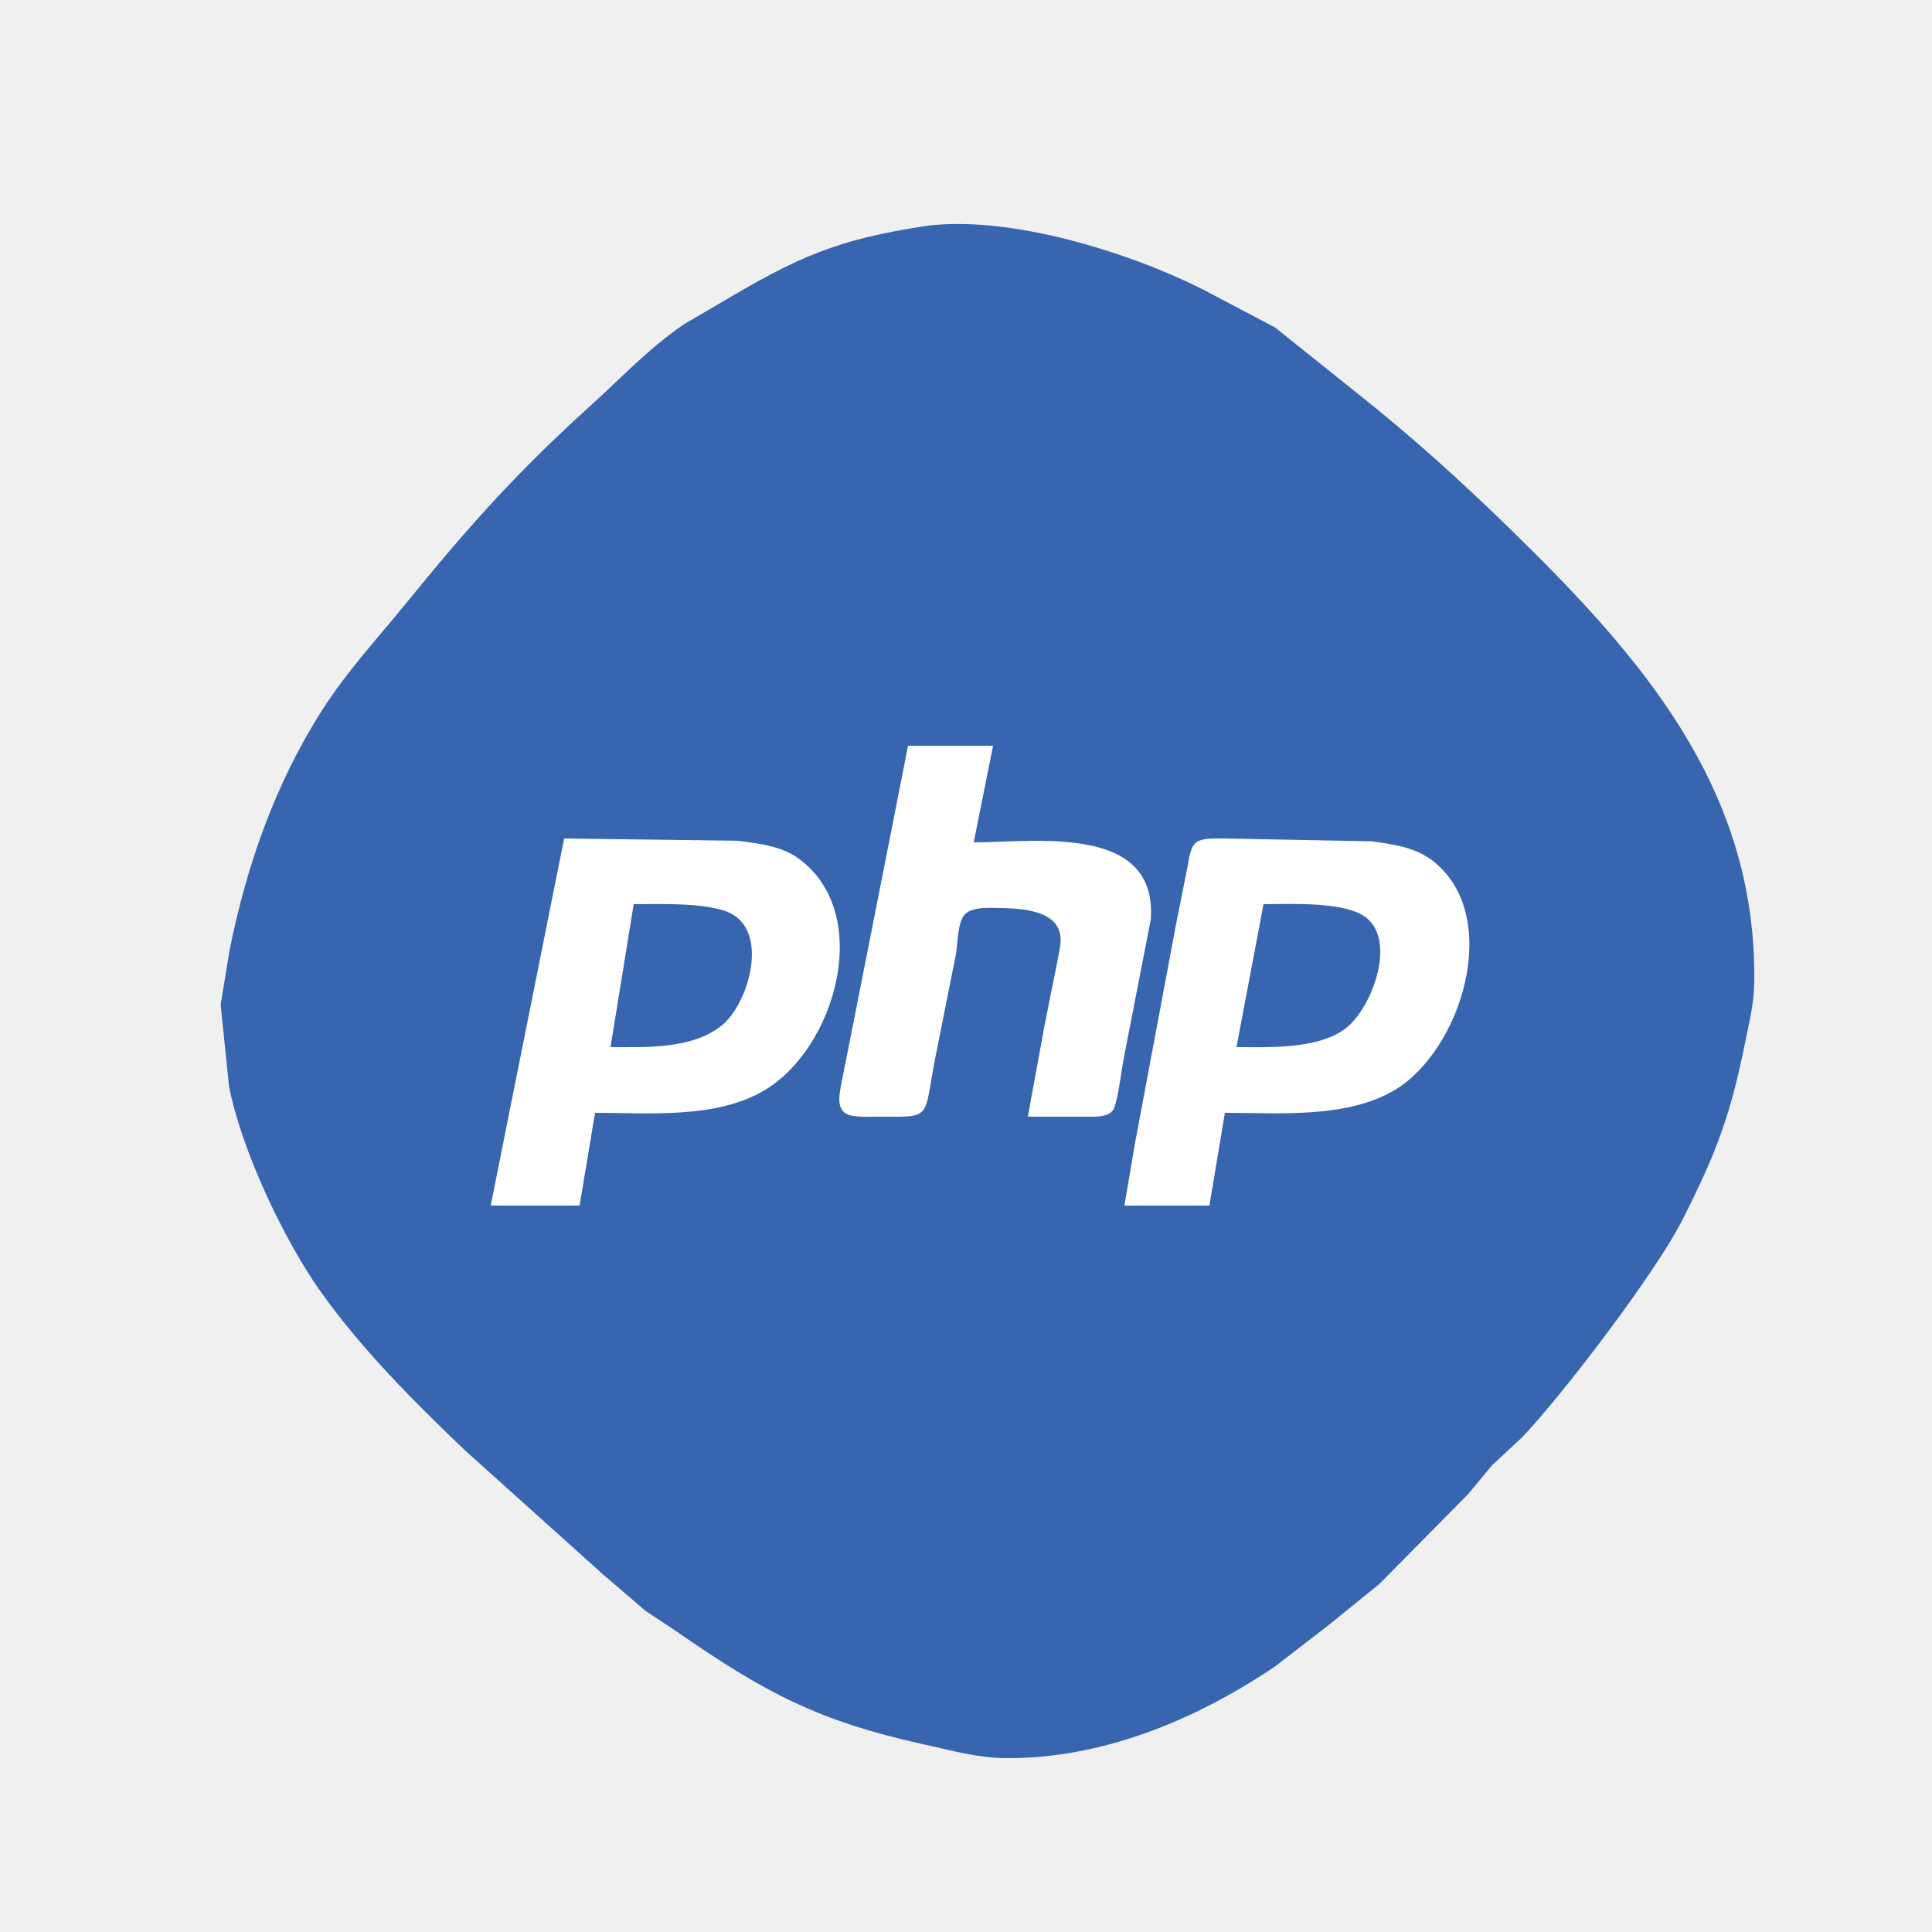
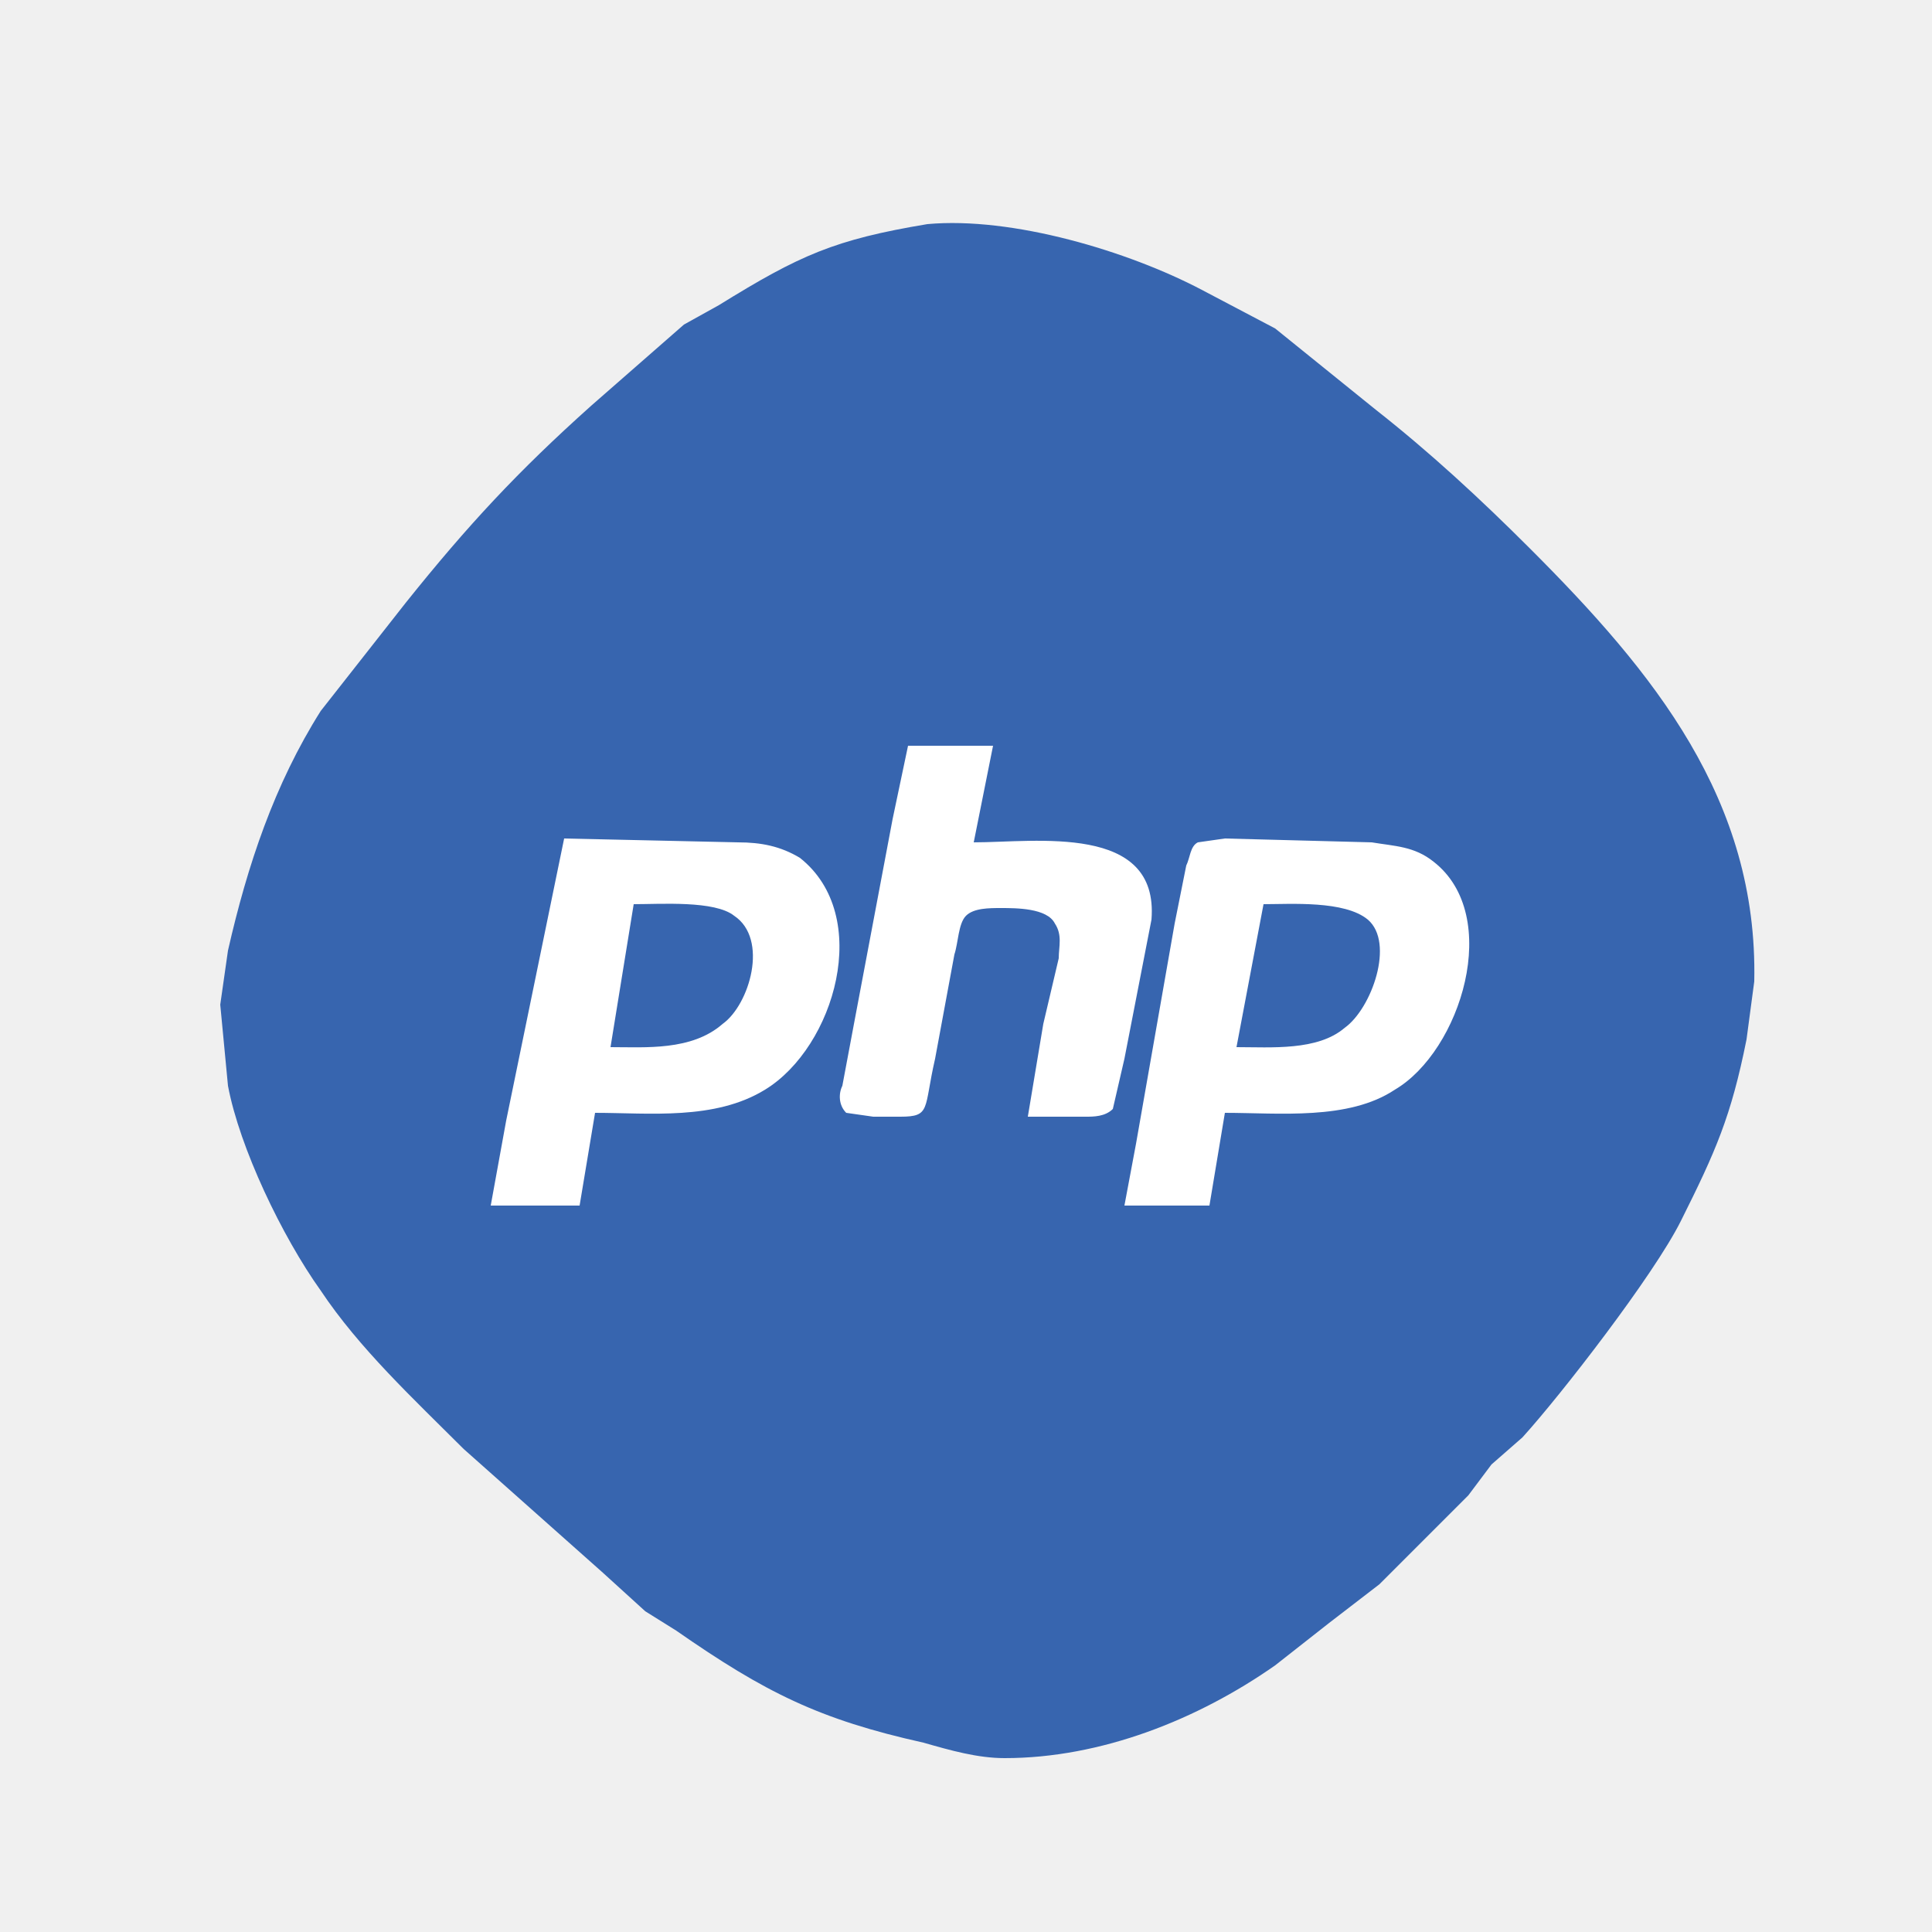
- <svg xmlns="http://www.w3.org/2000/svg" width="1.667in" height="1.667in" viewBox="0 0 500 500">
-   <circle cx="250" cy="250" r="150" fill="white" />
-   <path id="Seleção" fill="#3765af" d="M 240.00,58.42            C 216.32,62.00 206.51,66.48 186.00,78.66              186.00,78.66 177.00,83.92 177.00,83.92              167.50,90.50 161.35,97.28 153.00,104.83              133.85,122.15 121.40,136.07 105.20,156.00              97.64,165.29 89.71,173.82 83.23,184.00              71.20,202.90 63.77,224.13 59.40,246.00              59.40,246.00 57.10,260.00 57.10,260.00              57.10,260.00 59.26,281.00 59.26,281.00              62.24,296.98 73.28,320.46 82.60,333.72              93.14,348.72 106.81,362.40 120.00,375.04              120.00,375.04 156.00,407.40 156.00,407.40              156.00,407.40 167.09,416.91 167.09,416.91              167.09,416.91 175.00,422.15 175.00,422.15              197.86,438.02 211.66,445.39 239.00,451.42              245.90,452.95 252.90,454.92 260.00,455.00              285.06,455.28 309.52,445.10 330.00,431.26              330.00,431.26 344.00,420.45 344.00,420.45              344.00,420.45 357.00,409.91 357.00,409.91              357.00,409.91 379.91,386.72 379.91,386.72              379.91,386.72 386.18,379.17 386.18,379.17              386.18,379.17 393.91,371.99 393.91,371.99              404.42,360.96 428.38,329.51 435.24,316.00              444.28,298.24 447.89,288.57 451.80,269.00              452.89,263.54 453.93,259.66 454.00,254.00              454.55,206.71 428.00,173.77 396.00,142.00              382.80,128.89 370.40,117.37 356.00,105.58              356.00,105.58 329.99,84.75 329.99,84.75              329.99,84.75 311.00,74.75 311.00,74.75              291.77,65.14 261.58,55.79 240.00,58.42 Z            M 257.00,193.00            C 257.00,193.00 252.00,218.00 252.00,218.00              267.81,218.00 299.62,213.07 297.82,238.00              297.82,238.00 290.80,274.00 290.80,274.00              290.31,276.53 289.20,285.90 287.98,287.40              286.48,289.26 283.16,288.98 281.00,289.00              281.00,289.00 266.00,289.00 266.00,289.00              266.00,289.00 270.40,265.00 270.40,265.00              270.40,265.00 273.80,248.00 273.80,248.00              274.38,244.99 275.22,241.94 273.25,239.23              270.52,235.46 263.29,235.05 259.00,235.00              256.33,234.97 251.72,234.58 249.74,236.60              247.78,238.60 247.89,244.12 247.39,247.00              247.39,247.00 242.00,274.00 242.00,274.00              239.42,287.10 240.88,288.86 233.00,289.00              233.00,289.00 226.00,289.00 226.00,289.00              224.02,289.00 220.17,289.23 218.60,287.98              216.59,286.38 217.25,283.17 217.62,281.00              217.62,281.00 220.80,265.00 220.80,265.00              220.80,265.00 231.26,212.00 231.26,212.00              231.26,212.00 235.00,193.00 235.00,193.00              235.00,193.00 257.00,193.00 257.00,193.00 Z            M 154.00,288.00            C 154.00,288.00 150.00,312.00 150.00,312.00              150.00,312.00 127.00,312.00 127.00,312.00              127.00,312.00 131.39,290.00 131.39,290.00              131.39,290.00 146.00,217.00 146.00,217.00              146.00,217.00 191.00,217.58 191.00,217.58              196.61,218.39 202.31,218.87 207.00,222.42              226.08,236.84 216.18,271.15 198.00,282.07              185.45,289.61 168.20,288.00 154.00,288.00 Z            M 317.00,288.00            C 317.00,288.00 313.00,312.00 313.00,312.00              313.00,312.00 291.00,312.00 291.00,312.00              291.00,312.00 293.71,296.00 293.71,296.00              293.71,296.00 304.40,239.00 304.40,239.00              304.40,239.00 307.39,224.00 307.39,224.00              307.75,222.14 308.01,219.25 309.59,218.02              311.21,216.76 314.99,217.00 317.00,217.00              317.00,217.00 355.00,217.73 355.00,217.73              360.51,218.52 366.29,219.24 370.83,222.80              389.02,237.05 378.29,271.70 361.00,282.07              348.61,289.51 331.01,288.00 317.00,288.00 Z            M 164.00,234.00            C 164.00,234.00 158.00,271.00 158.00,271.00              167.22,271.00 179.20,271.57 186.82,265.36              193.53,259.89 198.73,242.52 189.95,236.85              184.58,233.40 170.54,234.00 164.00,234.00 Z            M 327.00,234.00            C 327.00,234.00 320.00,271.00 320.00,271.00              328.58,271.00 340.74,271.57 347.98,266.35              354.74,261.49 361.49,244.12 353.77,237.65              348.44,233.17 333.90,234.00 327.00,234.00 Z" />
+ <svg xmlns="http://www.w3.org/2000/svg" viewBox="0 0 500 500">
+   <circle cx="250" cy="250" r="150" fill="#fff" />
+   <path fill="#3765af" d="M240 58c-24 4-33 8-54 21l-9 5-24 21c-19 17-32 31-48 51l-22 28c-12 19-19 40-24 62l-2 14 2 21c3 16 14 39 24 53 10 15 24 28 37 41l36 32 11 10 8 5c23 16 37 23 64 29 7 2 14 4 21 4 25 0 50-10 70-24l14-11 13-10 23-23 6-8 8-7c10-11 34-42 41-56 9-18 13-27 17-47l2-15c1-47-26-80-58-112-13-13-26-25-40-36l-26-21-19-10c-19-10-49-19-71-17zm17 135l-5 25c16 0 48-5 46 20l-7 36-3 13c-2 2-5 2-7 2h-15l4-24 4-17c0-3 1-6-1-9-2-4-10-4-14-4-3 0-7 0-9 2s-2 7-3 10l-5 27c-3 13-1 15-9 15h-7l-7-1c-2-2-2-5-1-7l3-16 10-53 4-19h22zm-103 95l-4 24h-23l4-22 15-73 45 1c6 0 11 1 16 4 19 15 9 49-9 60-13 8-30 6-44 6zm163 0l-4 24h-22l3-16 10-57 3-15c1-2 1-5 3-6l7-1 38 1c6 1 11 1 16 5 18 14 7 49-10 59-12 8-30 6-44 6zm-153-54l-6 37c9 0 21 1 29-6 7-5 12-22 3-28-5-4-19-3-26-3zm163 0l-7 37c9 0 21 1 28-5 7-5 13-22 6-28-6-5-20-4-27-4z" />
</svg>
